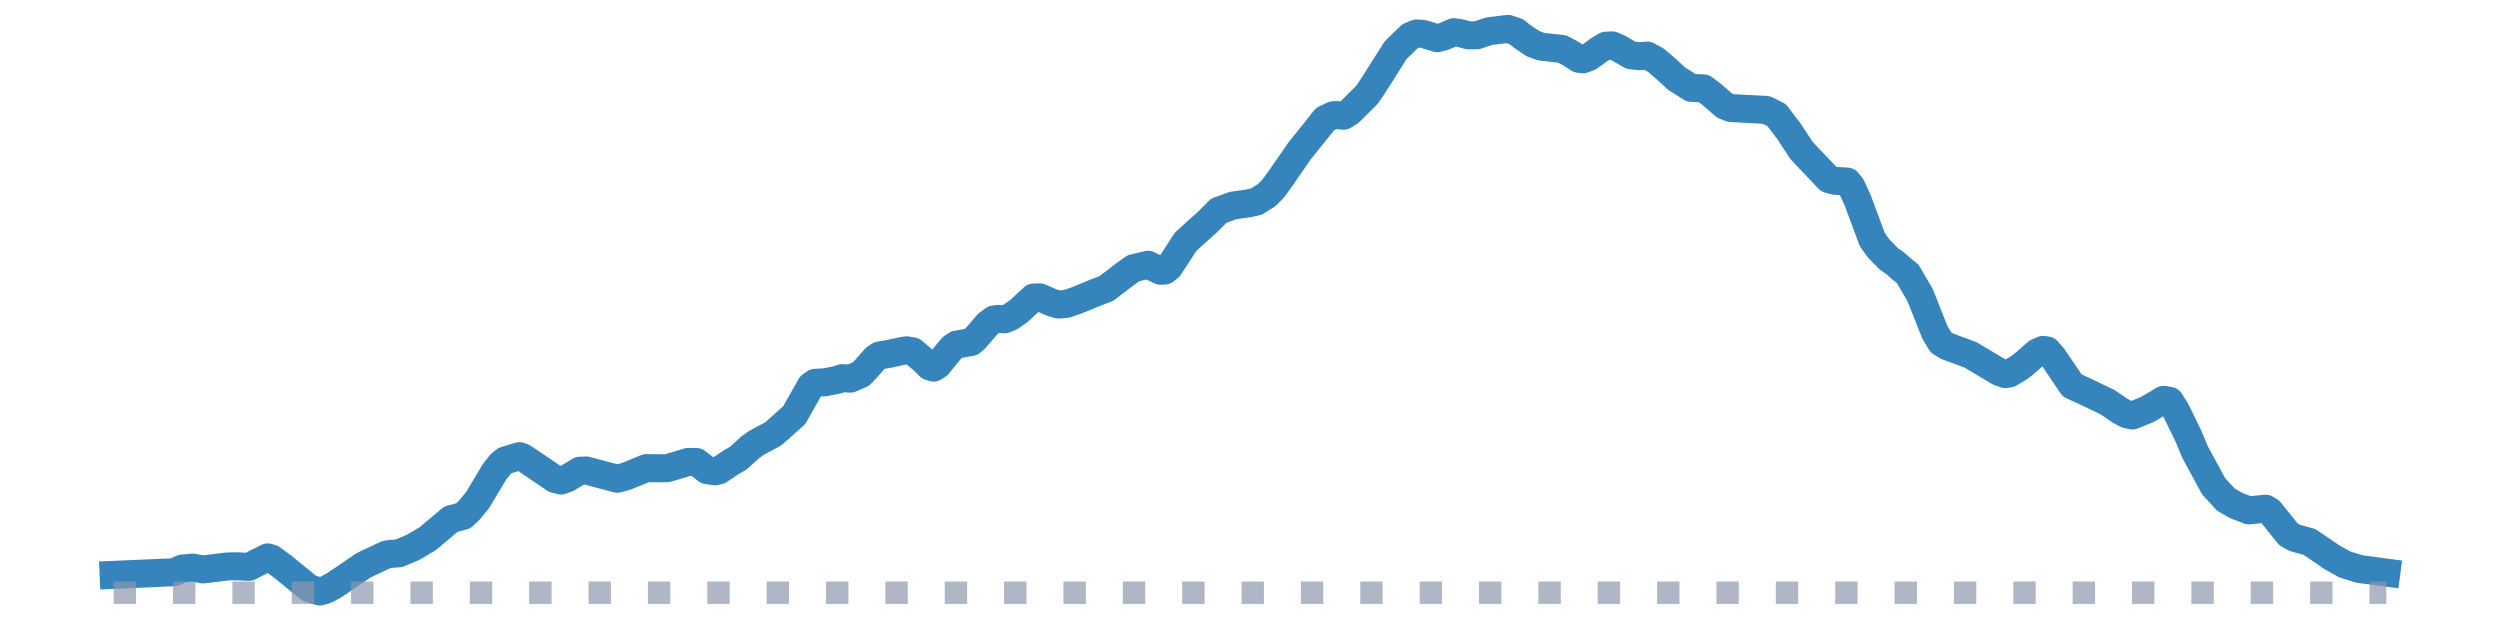
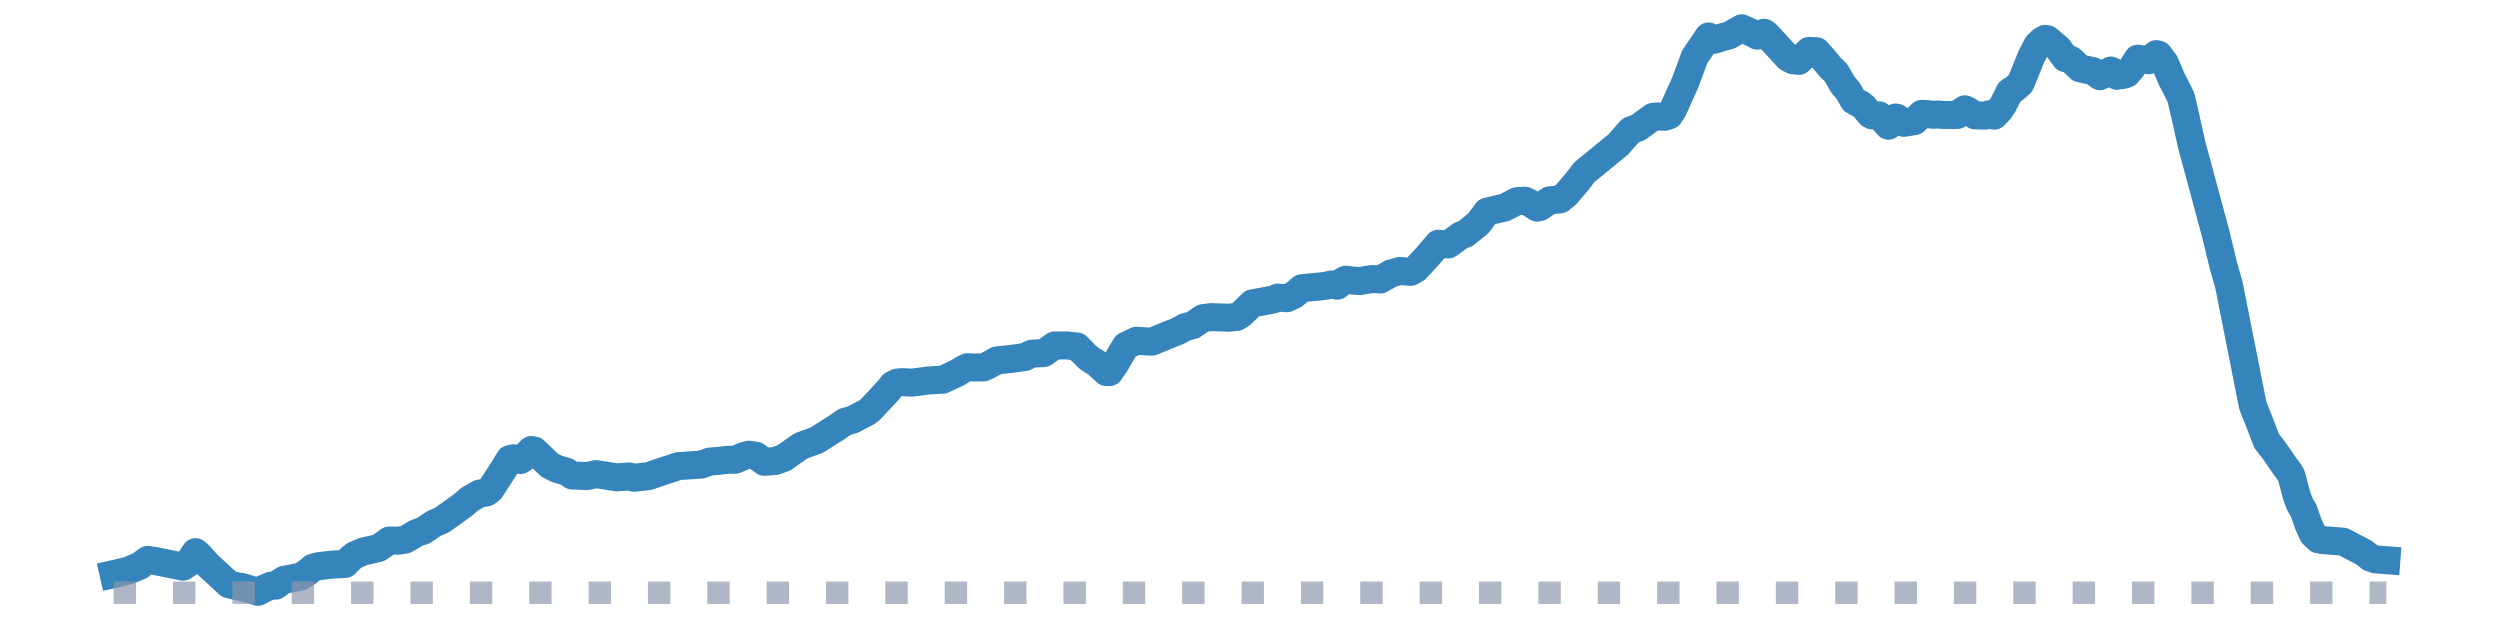
<svg xmlns="http://www.w3.org/2000/svg" width="223.2pt" height="55.44pt" viewBox="0 0 223.2 55.44" version="1.1">
  <defs>
    <style type="text/css">*{stroke-linejoin: round; stroke-linecap: butt}</style>
  </defs>
  <g id="figure_1">
    <g id="patch_1">
      <path d="M 0 55.44  L 223.2 55.44  L 223.2 0  L 0 0  L 0 55.44  z " style="fill: none" />
    </g>
    <g id="axes_1">
      <g id="line2d_1">
-         <path d="M 10.145 51.324  L 15.534 51.088  L 16.277 50.759  L 17.206 50.676  L 18.135 50.839  L 20.365 50.566  L 21.294 50.562  L 22.223 50.612  L 23.896 49.765  L 24.267 49.873  L 25.196 50.559  L 27.612 52.523  L 28.541 52.808  L 29.099 52.655  L 29.842 52.249  L 32.443 50.484  L 33.001 50.211  L 34.487 49.513  L 34.859 49.455  L 35.602 49.405  L 36.903 48.859  L 38.203 48.08  L 40.247 46.36  L 41.362 46.053  L 41.92 45.528  L 42.663 44.61  L 44.149 42.124  L 44.707 41.423  L 45.079 41.123  L 46.379 40.724  L 46.751 40.873  L 49.538 42.763  L 50.096 42.9  L 50.653 42.698  L 51.768 42.026  L 52.325 42.004  L 55.112 42.741  L 55.856 42.546  L 57.714 41.79  L 58.643 41.807  L 59.572 41.797  L 60.315 41.584  L 61.43 41.242  L 62.173 41.247  L 62.731 41.666  L 63.102 41.969  L 63.846 42.082  L 64.217 41.981  L 65.332 41.236  L 65.89 40.924  L 67.005 39.916  L 67.562 39.525  L 69.049 38.727  L 70.907 37.068  L 72.393 34.444  L 72.765 34.179  L 73.694 34.126  L 74.809 33.898  L 75.18 33.758  L 75.924 33.804  L 76.853 33.405  L 77.224 33.026  L 78.153 31.979  L 78.525 31.734  L 79.268 31.615  L 80.569 31.333  L 80.941 31.277  L 81.498 31.371  L 82.427 32.154  L 82.985 32.709  L 83.356 32.822  L 83.728 32.591  L 84.657 31.448  L 85.029 31.011  L 85.4 30.768  L 86.701 30.537  L 87.073 30.222  L 88.187 28.924  L 88.745 28.522  L 89.116 28.47  L 89.674 28.514  L 90.231 28.285  L 90.975 27.758  L 92.275 26.563  L 92.833 26.547  L 93.948 27.033  L 94.505 27.192  L 95.248 27.121  L 96.177 26.798  L 97.664 26.184  L 98.779 25.754  L 100.451 24.477  L 101.194 23.947  L 102.495 23.637  L 103.61 24.173  L 103.982 24.16  L 104.353 23.871  L 104.911 23.037  L 105.84 21.593  L 107.884 19.745  L 108.813 18.811  L 110.113 18.341  L 111.414 18.163  L 112.157 18.004  L 113.087 17.423  L 113.644 16.867  L 114.387 15.847  L 116.06 13.425  L 117.36 11.818  L 118.289 10.644  L 119.033 10.287  L 119.404 10.279  L 119.962 10.335  L 120.519 9.977  L 122.006 8.503  L 122.563 7.698  L 124.607 4.472  L 125.908 3.217  L 126.465 2.99  L 127.023 3.021  L 128.323 3.41  L 128.881 3.265  L 129.81 2.873  L 130.367 2.957  L 131.11 3.156  L 131.854 3.153  L 132.969 2.779  L 134.641 2.579  L 135.384 2.836  L 135.942 3.276  L 136.871 3.905  L 137.614 4.171  L 139.472 4.372  L 140.215 4.77  L 140.959 5.247  L 141.33 5.298  L 141.888 5.083  L 142.817 4.411  L 143.374 4.078  L 143.932 4.052  L 144.489 4.29  L 145.604 4.934  L 146.347 5.017  L 147.091 4.965  L 147.834 5.375  L 148.763 6.167  L 149.692 7.025  L 150.993 7.844  L 152.107 7.89  L 152.851 8.454  L 153.966 9.426  L 154.523 9.644  L 157.682 9.813  L 158.611 10.271  L 159.726 11.733  L 160.841 13.437  L 161.956 14.61  L 163.256 15.983  L 163.814 16.142  L 164.929 16.214  L 165.3 16.669  L 165.858 17.898  L 167.158 21.386  L 167.716 22.171  L 168.645 23.12  L 169.202 23.501  L 169.76 24.003  L 170.317 24.443  L 171.432 26.354  L 172.733 29.643  L 173.29 30.578  L 173.848 30.915  L 175.892 31.667  L 178.493 33.212  L 179.051 33.403  L 179.422 33.332  L 180.351 32.771  L 180.909 32.32  L 181.838 31.493  L 182.395 31.238  L 182.767 31.287  L 183.324 31.928  L 184.997 34.411  L 186.111 34.923  L 188.155 35.901  L 189.27 36.659  L 189.828 36.966  L 190.385 37.096  L 191.686 36.572  L 193.172 35.694  L 193.73 35.797  L 194.287 36.685  L 195.402 38.979  L 195.96 40.328  L 197.632 43.418  L 198.747 44.621  L 199.676 45.146  L 200.791 45.568  L 202.277 45.414  L 202.649 45.637  L 203.392 46.561  L 204.321 47.714  L 204.879 48.026  L 206.179 48.382  L 207.294 49.13  L 208.223 49.77  L 209.338 50.391  L 210.639 50.798  L 213.055 51.121  L 213.055 51.121  " clip-path="url(#pb254274d05)" style="fill: none; stroke: #1f77b4; stroke-opacity: 0.9; stroke-width: 2.5; stroke-linecap: square" />
+         <path d="M 10.145 51.257  L 10.697 51.132  L 11.455 50.94  L 12.489 50.515  L 13.178 49.99  L 13.798 50.076  L 16.349 50.594  L 16.762 50.311  L 17.451 49.299  L 17.727 49.519  L 18.554 50.433  L 20.415 52.149  L 21.173 52.345  L 21.656 52.423  L 23.034 52.835  L 23.654 52.516  L 24.206 52.287  L 24.619 52.287  L 25.033 51.975  L 25.377 51.76  L 26.825 51.491  L 27.376 51.151  L 27.928 50.689  L 28.41 50.553  L 29.651 50.409  L 30.822 50.347  L 31.305 49.852  L 31.649 49.574  L 32.476 49.226  L 33.786 48.933  L 34.131 48.699  L 34.751 48.258  L 35.578 48.271  L 36.198 48.172  L 36.612 47.932  L 37.163 47.59  L 37.784 47.386  L 38.748 46.735  L 39.438 46.441  L 40.747 45.512  L 41.436 45.004  L 41.919 44.573  L 42.815 44.066  L 43.435 43.966  L 43.78 43.71  L 44.883 42.009  L 45.503 40.993  L 45.848 40.913  L 46.468 41.07  L 46.675 40.941  L 47.433 40.181  L 47.708 40.229  L 49.087 41.545  L 49.707 41.857  L 50.603 42.119  L 51.086 42.453  L 52.395 42.506  L 53.222 42.329  L 55.083 42.62  L 56.186 42.538  L 56.6 42.656  L 57.909 42.508  L 59.356 42.013  L 60.597 41.612  L 62.596 41.482  L 63.354 41.212  L 64.388 41.12  L 64.939 41.054  L 65.628 41.051  L 66.387 40.722  L 66.869 40.597  L 67.489 40.69  L 68.247 41.234  L 69.212 41.159  L 69.971 40.886  L 71.487 39.822  L 72.934 39.29  L 74.244 38.448  L 74.588 38.248  L 75.415 37.67  L 76.105 37.474  L 77.345 36.836  L 77.69 36.582  L 79.275 34.889  L 79.689 34.363  L 80.102 34.155  L 80.516 34.117  L 81.481 34.159  L 82.859 33.97  L 83.342 33.94  L 84.169 33.9  L 85.478 33.287  L 85.961 32.985  L 86.374 32.781  L 86.995 32.814  L 87.822 32.798  L 88.304 32.571  L 88.993 32.179  L 90.234 32.049  L 91.475 31.881  L 92.095 31.583  L 93.198 31.516  L 94.162 30.84  L 95.265 30.841  L 96.161 30.934  L 96.644 31.43  L 97.195 31.97  L 97.953 32.456  L 98.78 33.219  L 99.056 33.22  L 99.538 32.524  L 100.503 30.878  L 101.468 30.42  L 102.571 30.496  L 102.847 30.5  L 104.501 29.818  L 105.19 29.55  L 105.81 29.202  L 106.5 29.025  L 107.396 28.405  L 108.154 28.309  L 109.67 28.366  L 110.428 28.294  L 110.842 28.028  L 111.807 27.086  L 113.668 26.743  L 114.081 26.569  L 114.908 26.624  L 115.529 26.328  L 116.218 25.733  L 118.217 25.537  L 118.906 25.397  L 119.388 25.508  L 119.871 25.108  L 120.146 24.97  L 120.698 25.038  L 121.387 25.095  L 122.49 24.907  L 123.248 24.952  L 124.213 24.398  L 124.489 24.335  L 124.971 24.191  L 125.936 24.271  L 126.418 23.998  L 127.383 22.965  L 128.417 21.759  L 128.831 21.798  L 129.313 21.822  L 130.416 21.012  L 130.829 20.879  L 132.001 19.927  L 132.759 18.897  L 134.345 18.524  L 135.447 17.959  L 136.137 17.918  L 136.619 18.144  L 137.239 18.536  L 137.515 18.468  L 138.342 17.888  L 139.307 17.794  L 139.858 17.333  L 140.823 16.197  L 141.444 15.381  L 144.476 12.899  L 145.579 11.647  L 146.268 11.388  L 147.578 10.432  L 147.922 10.394  L 148.612 10.427  L 149.025 10.297  L 149.37 9.781  L 150.473 7.325  L 151.3 5.085  L 152.54 3.256  L 153.023 3.552  L 153.643 3.36  L 154.401 3.149  L 155.504 2.526  L 156.469 2.963  L 156.882 3.179  L 157.158 3.038  L 157.503 2.924  L 157.709 3.066  L 159.639 5.152  L 160.053 5.376  L 160.604 5.438  L 161.5 4.548  L 162.189 4.575  L 162.741 5.196  L 163.43 6.025  L 163.912 6.484  L 164.533 7.557  L 165.015 8.14  L 165.498 8.976  L 165.842 9.179  L 166.049 9.258  L 166.394 9.515  L 166.945 10.196  L 167.152 10.305  L 167.772 10.3  L 168.599 11.226  L 168.875 10.854  L 169.22 10.494  L 169.357 10.513  L 169.978 10.967  L 170.943 10.808  L 171.563 10.17  L 171.839 10.174  L 172.666 10.249  L 173.01 10.218  L 173.493 10.263  L 174.182 10.264  L 174.733 10.266  L 175.078 9.982  L 175.423 9.758  L 175.698 9.887  L 176.319 10.295  L 177.215 10.328  L 177.559 10.207  L 178.042 10.324  L 178.524 9.823  L 178.869 9.303  L 179.42 8.19  L 179.834 7.937  L 180.385 7.438  L 180.73 6.62  L 181.35 5.08  L 181.901 4.017  L 182.315 3.622  L 182.591 3.473  L 182.797 3.506  L 183.762 4.317  L 184.383 5.185  L 184.727 5.273  L 184.934 5.37  L 185.692 6.093  L 186.864 6.354  L 187.484 6.8  L 187.967 6.564  L 188.449 6.298  L 188.656 6.396  L 189 6.769  L 189.414 6.701  L 189.69 6.658  L 189.896 6.574  L 190.31 6.098  L 190.861 5.238  L 191.068 5.273  L 191.826 5.377  L 192.033 5.244  L 192.516 4.832  L 192.722 4.883  L 193.274 5.62  L 193.894 7.078  L 194.445 8.142  L 194.721 8.711  L 195.066 10.203  L 195.686 12.967  L 197.823 20.886  L 198.512 23.737  L 198.994 25.418  L 201.131 36.206  L 201.82 37.934  L 202.371 39.375  L 203.061 40.267  L 204.026 41.662  L 204.37 42.114  L 204.577 42.482  L 205.059 44.288  L 205.335 45.022  L 205.68 45.615  L 206.093 46.805  L 206.507 47.698  L 206.989 48.153  L 207.334 48.214  L 209.195 48.361  L 211.056 49.336  L 211.607 49.769  L 212.09 49.944  L 213.055 50.016  L 213.055 50.016  " clip-path="url(#pa9519b965a)" style="fill: none; stroke: #1f77b4; stroke-opacity: 0.9; stroke-width: 2.5; stroke-linecap: square" />
      </g>
      <g id="line2d_2">
-         <path d="M 10.145 52.92  L 213.055 52.92  L 213.055 52.92  " clip-path="url(#pb254274d05)" style="fill: none; stroke-dasharray: 2,3.3; stroke-dashoffset: 0; stroke: #8d99ae; stroke-opacity: 0.7; stroke-width: 2" />
+         <path d="M 10.145 52.92  L 213.055 52.92  L 213.055 52.92  " clip-path="url(#pa9519b965a)" style="fill: none; stroke-dasharray: 2,3.3; stroke-dashoffset: 0; stroke: #8d99ae; stroke-opacity: 0.7; stroke-width: 2" />
      </g>
    </g>
  </g>
  <defs>
-     <clipPath id="pb254274d05">
+     <clipPath id="pa9519b965a">
      <rect x="0" y="-0" width="223.2" height="55.44" />
    </clipPath>
  </defs>
</svg>
